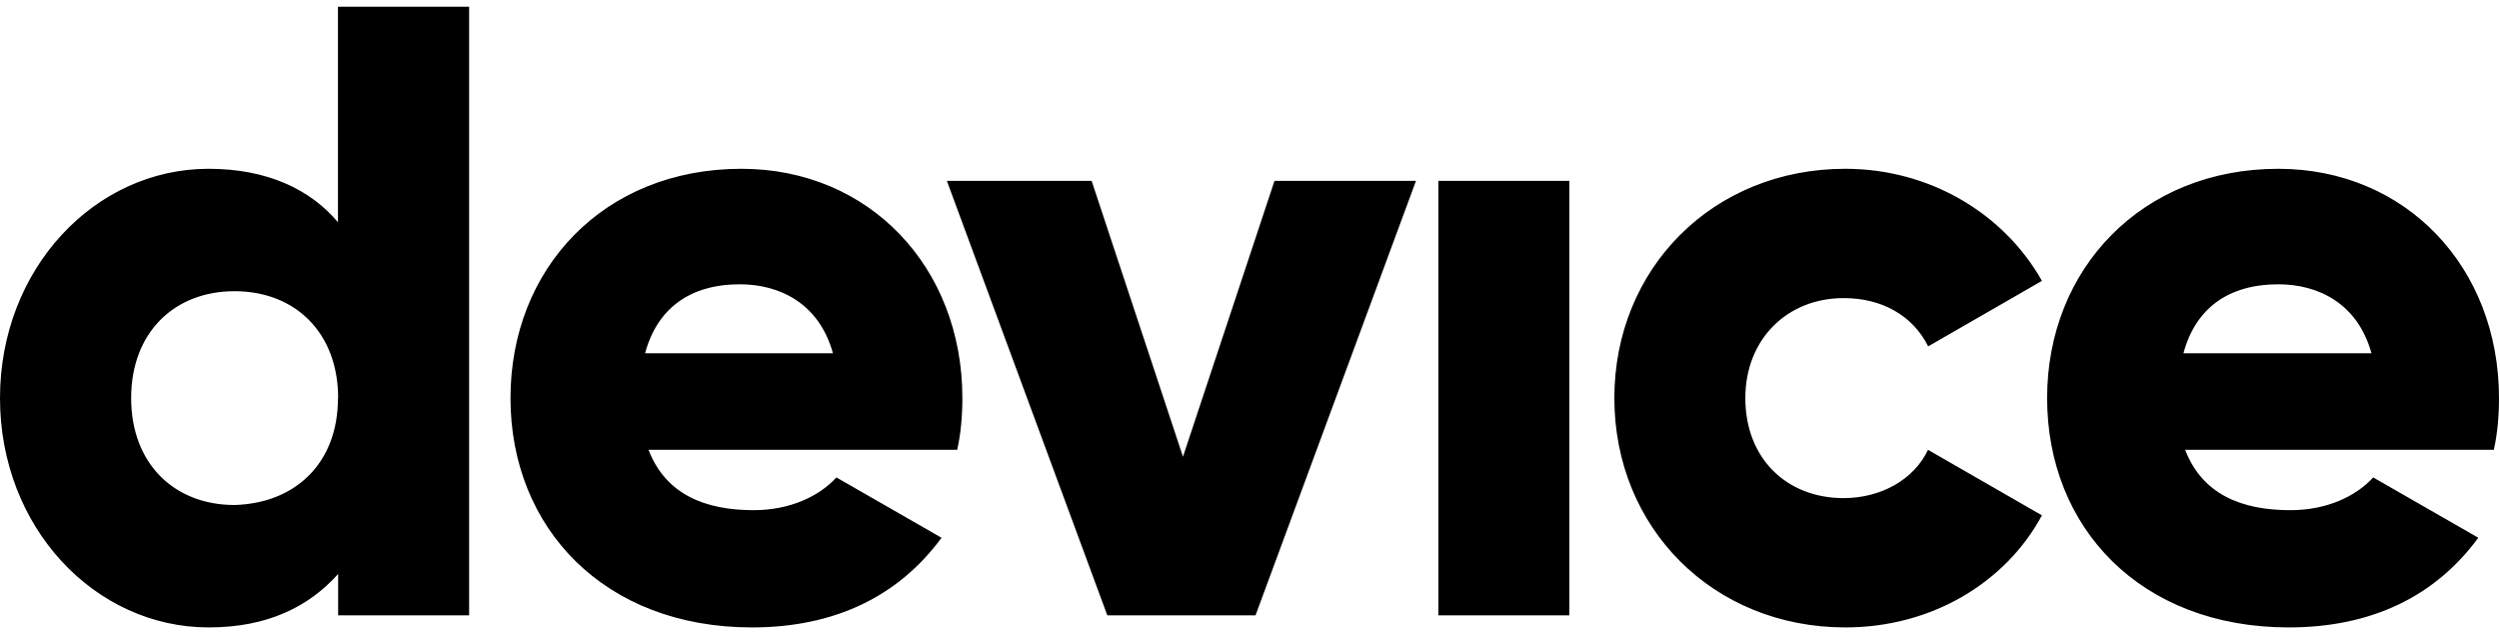
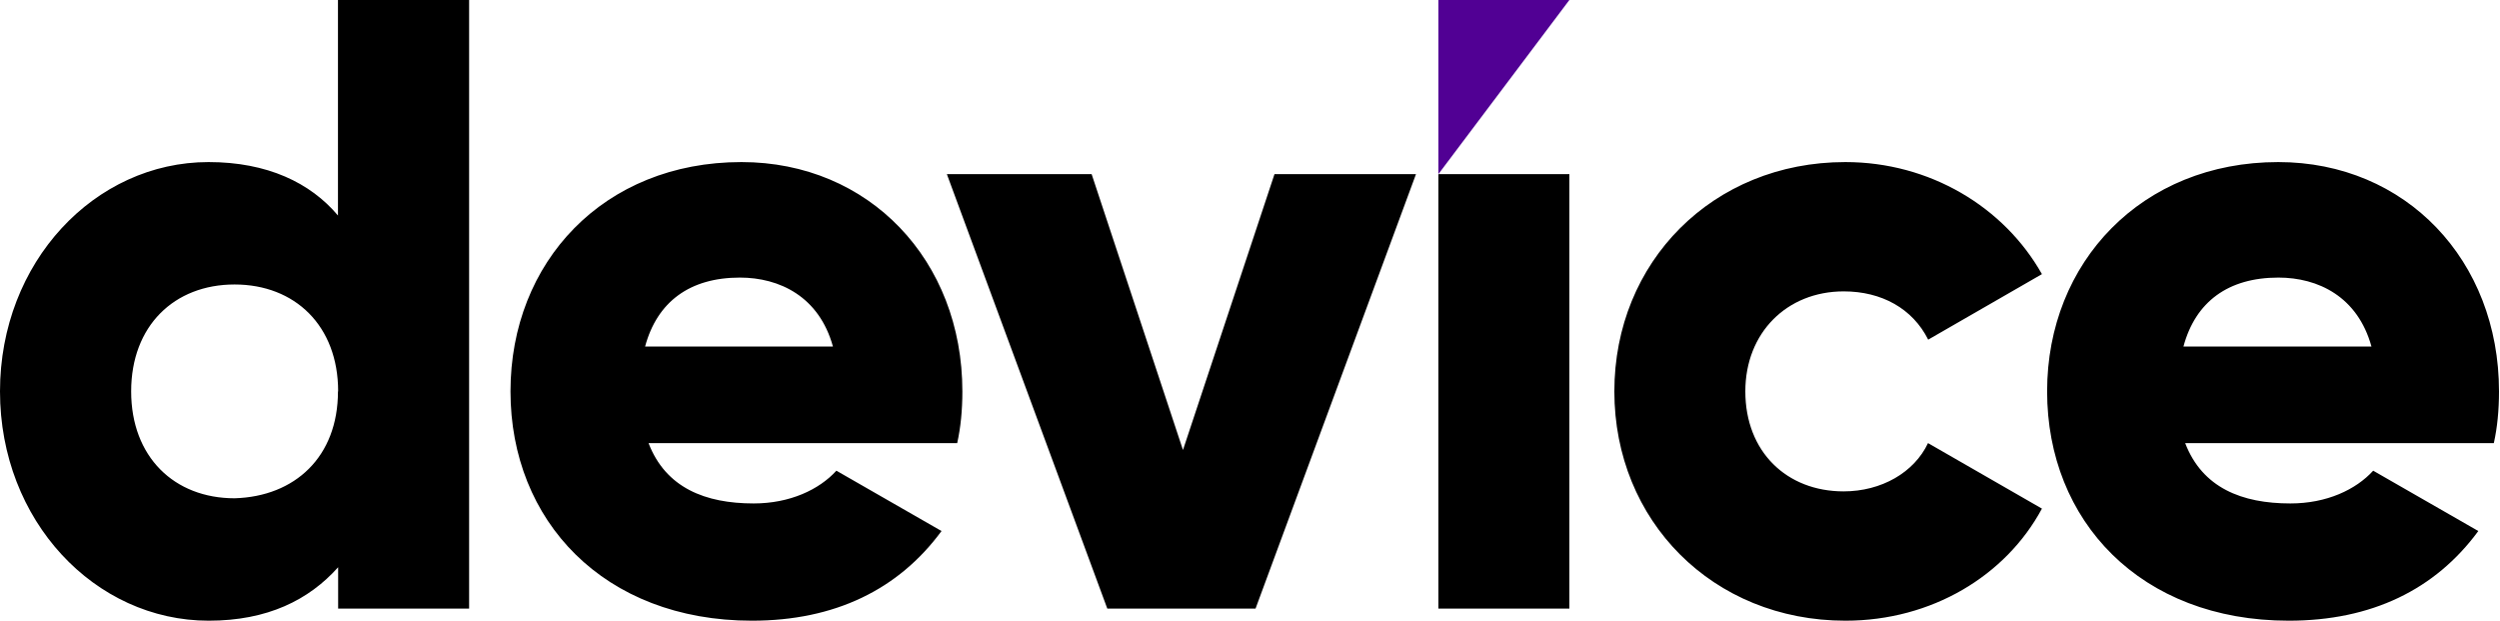
- <svg xmlns="http://www.w3.org/2000/svg" width="145" height="37" fill="none">
-   <path d="M27.22.39v35.3h-7.6v-2.4c-1.7 1.9-4.1 3.1-7.51 3.1C5.5 36.39 0 30.59 0 23.09c0-7.5 5.5-13.3 12.1-13.3 3.41 0 5.91 1.2 7.51 3.1V.39h7.6Zm-7.6 22.7c0-3.8-2.5-6.2-6.01-6.2-3.5 0-6 2.4-6 6.2 0 3.8 2.5 6.2 6 6.2 3.5-.1 6-2.4 6-6.2ZM43.73 29.59c2.1 0 3.8-.8 4.8-1.9l6.1 3.5c-2.5 3.4-6.2 5.2-11 5.2-8.6 0-14.01-5.8-14.01-13.3 0-7.5 5.4-13.3 13.4-13.3 7.41 0 12.82 5.7 12.82 13.3 0 1.1-.1 2.1-.3 3H37.63c1 2.6 3.3 3.5 6.1 3.5Zm4.6-9.1c-.8-2.9-3.1-4-5.4-4-2.9 0-4.8 1.4-5.5 4h10.9ZM82.16 10.49l-9.31 25.2h-8.6l-9.31-25.2h8.4l5.3 16 5.31-16h8.2ZM83.46 10.49h7.6v25.2h-7.6v-25.2ZM93.67 23.09c0-7.5 5.7-13.3 13.4-13.3 4.9 0 9.21 2.6 11.41 6.5l-6.6 3.8c-.9-1.8-2.7-2.8-4.9-2.8-3.3 0-5.71 2.4-5.71 5.8 0 3.5 2.4 5.8 5.7 5.8 2.2 0 4.1-1.1 4.9-2.8l6.61 3.8c-2.1 3.9-6.4 6.5-11.4 6.5-7.71 0-13.41-5.8-13.41-13.3ZM132.9 29.59c2.1 0 3.8-.8 4.8-1.9l6.1 3.5c-2.5 3.4-6.2 5.2-11 5.2-8.61 0-14.02-5.8-14.02-13.3 0-7.5 5.5-13.3 13.41-13.3 7.4 0 12.81 5.7 12.81 13.3 0 1.1-.1 2.1-.3 3h-17.91c1 2.6 3.3 3.5 6.1 3.5Zm4.7-9.1c-.8-2.9-3.1-4-5.4-4-2.91 0-4.81 1.4-5.51 4h10.9Z" fill="#000" />
+ <svg xmlns="http://www.w3.org/2000/svg" width="145" height="36" viewBox="0 0 145 36" fill="none">
+   <path d="M27.22 0v35.3h-7.6v-2.4c-1.7 1.9-4.1 3.1-7.51 3.1C5.5 36 0 30.2 0 22.7 0 15.2 5.5 9.4 12.1 9.4c3.41 0 5.91 1.2 7.51 3.1V0h7.6Zm-7.6 22.7c0-3.8-2.5-6.2-6.01-6.2-3.5 0-6 2.4-6 6.2 0 3.8 2.5 6.2 6 6.2 3.5-.1 6-2.4 6-6.2ZM43.73 29.2c2.1 0 3.8-.8 4.8-1.9l6.1 3.5c-2.5 3.4-6.2 5.2-11 5.2-8.6 0-14.01-5.8-14.01-13.3 0-7.5 5.4-13.3 13.4-13.3 7.41 0 12.82 5.7 12.82 13.3 0 1.1-.1 2.1-.3 3H37.63c1 2.6 3.3 3.5 6.1 3.5Zm4.6-9.1c-.8-2.9-3.1-4-5.4-4-2.9 0-4.8 1.4-5.5 4h10.9ZM82.16 10.1l-9.31 25.2h-8.6l-9.31-25.2h8.4l5.3 16 5.31-16h8.2ZM83.46 10.1h7.6v25.2h-7.6V10.1ZM93.67 22.7c0-7.5 5.7-13.3 13.4-13.3 4.9 0 9.21 2.6 11.41 6.5l-6.6 3.8c-.9-1.8-2.7-2.8-4.9-2.8-3.3 0-5.71 2.4-5.71 5.8 0 3.5 2.4 5.8 5.7 5.8 2.2 0 4.1-1.1 4.9-2.8l6.61 3.8c-2.1 3.9-6.4 6.5-11.4 6.5-7.71 0-13.41-5.8-13.41-13.3ZM132.9 29.2c2.1 0 3.8-.8 4.8-1.9l6.1 3.5c-2.5 3.4-6.2 5.2-11 5.2-8.61 0-14.02-5.8-14.02-13.3 0-7.5 5.5-13.3 13.41-13.3 7.4 0 12.81 5.7 12.81 13.3 0 1.1-.1 2.1-.3 3h-17.91c1 2.6 3.3 3.5 6.1 3.5Zm4.7-9.1c-.8-2.9-3.1-4-5.4-4-2.91 0-4.81 1.4-5.51 4h10.9Z" fill="#000" />
+   <path d="M83.46 0v10.1L91.06 0h-7.6Z" fill="#510094" />
</svg>
